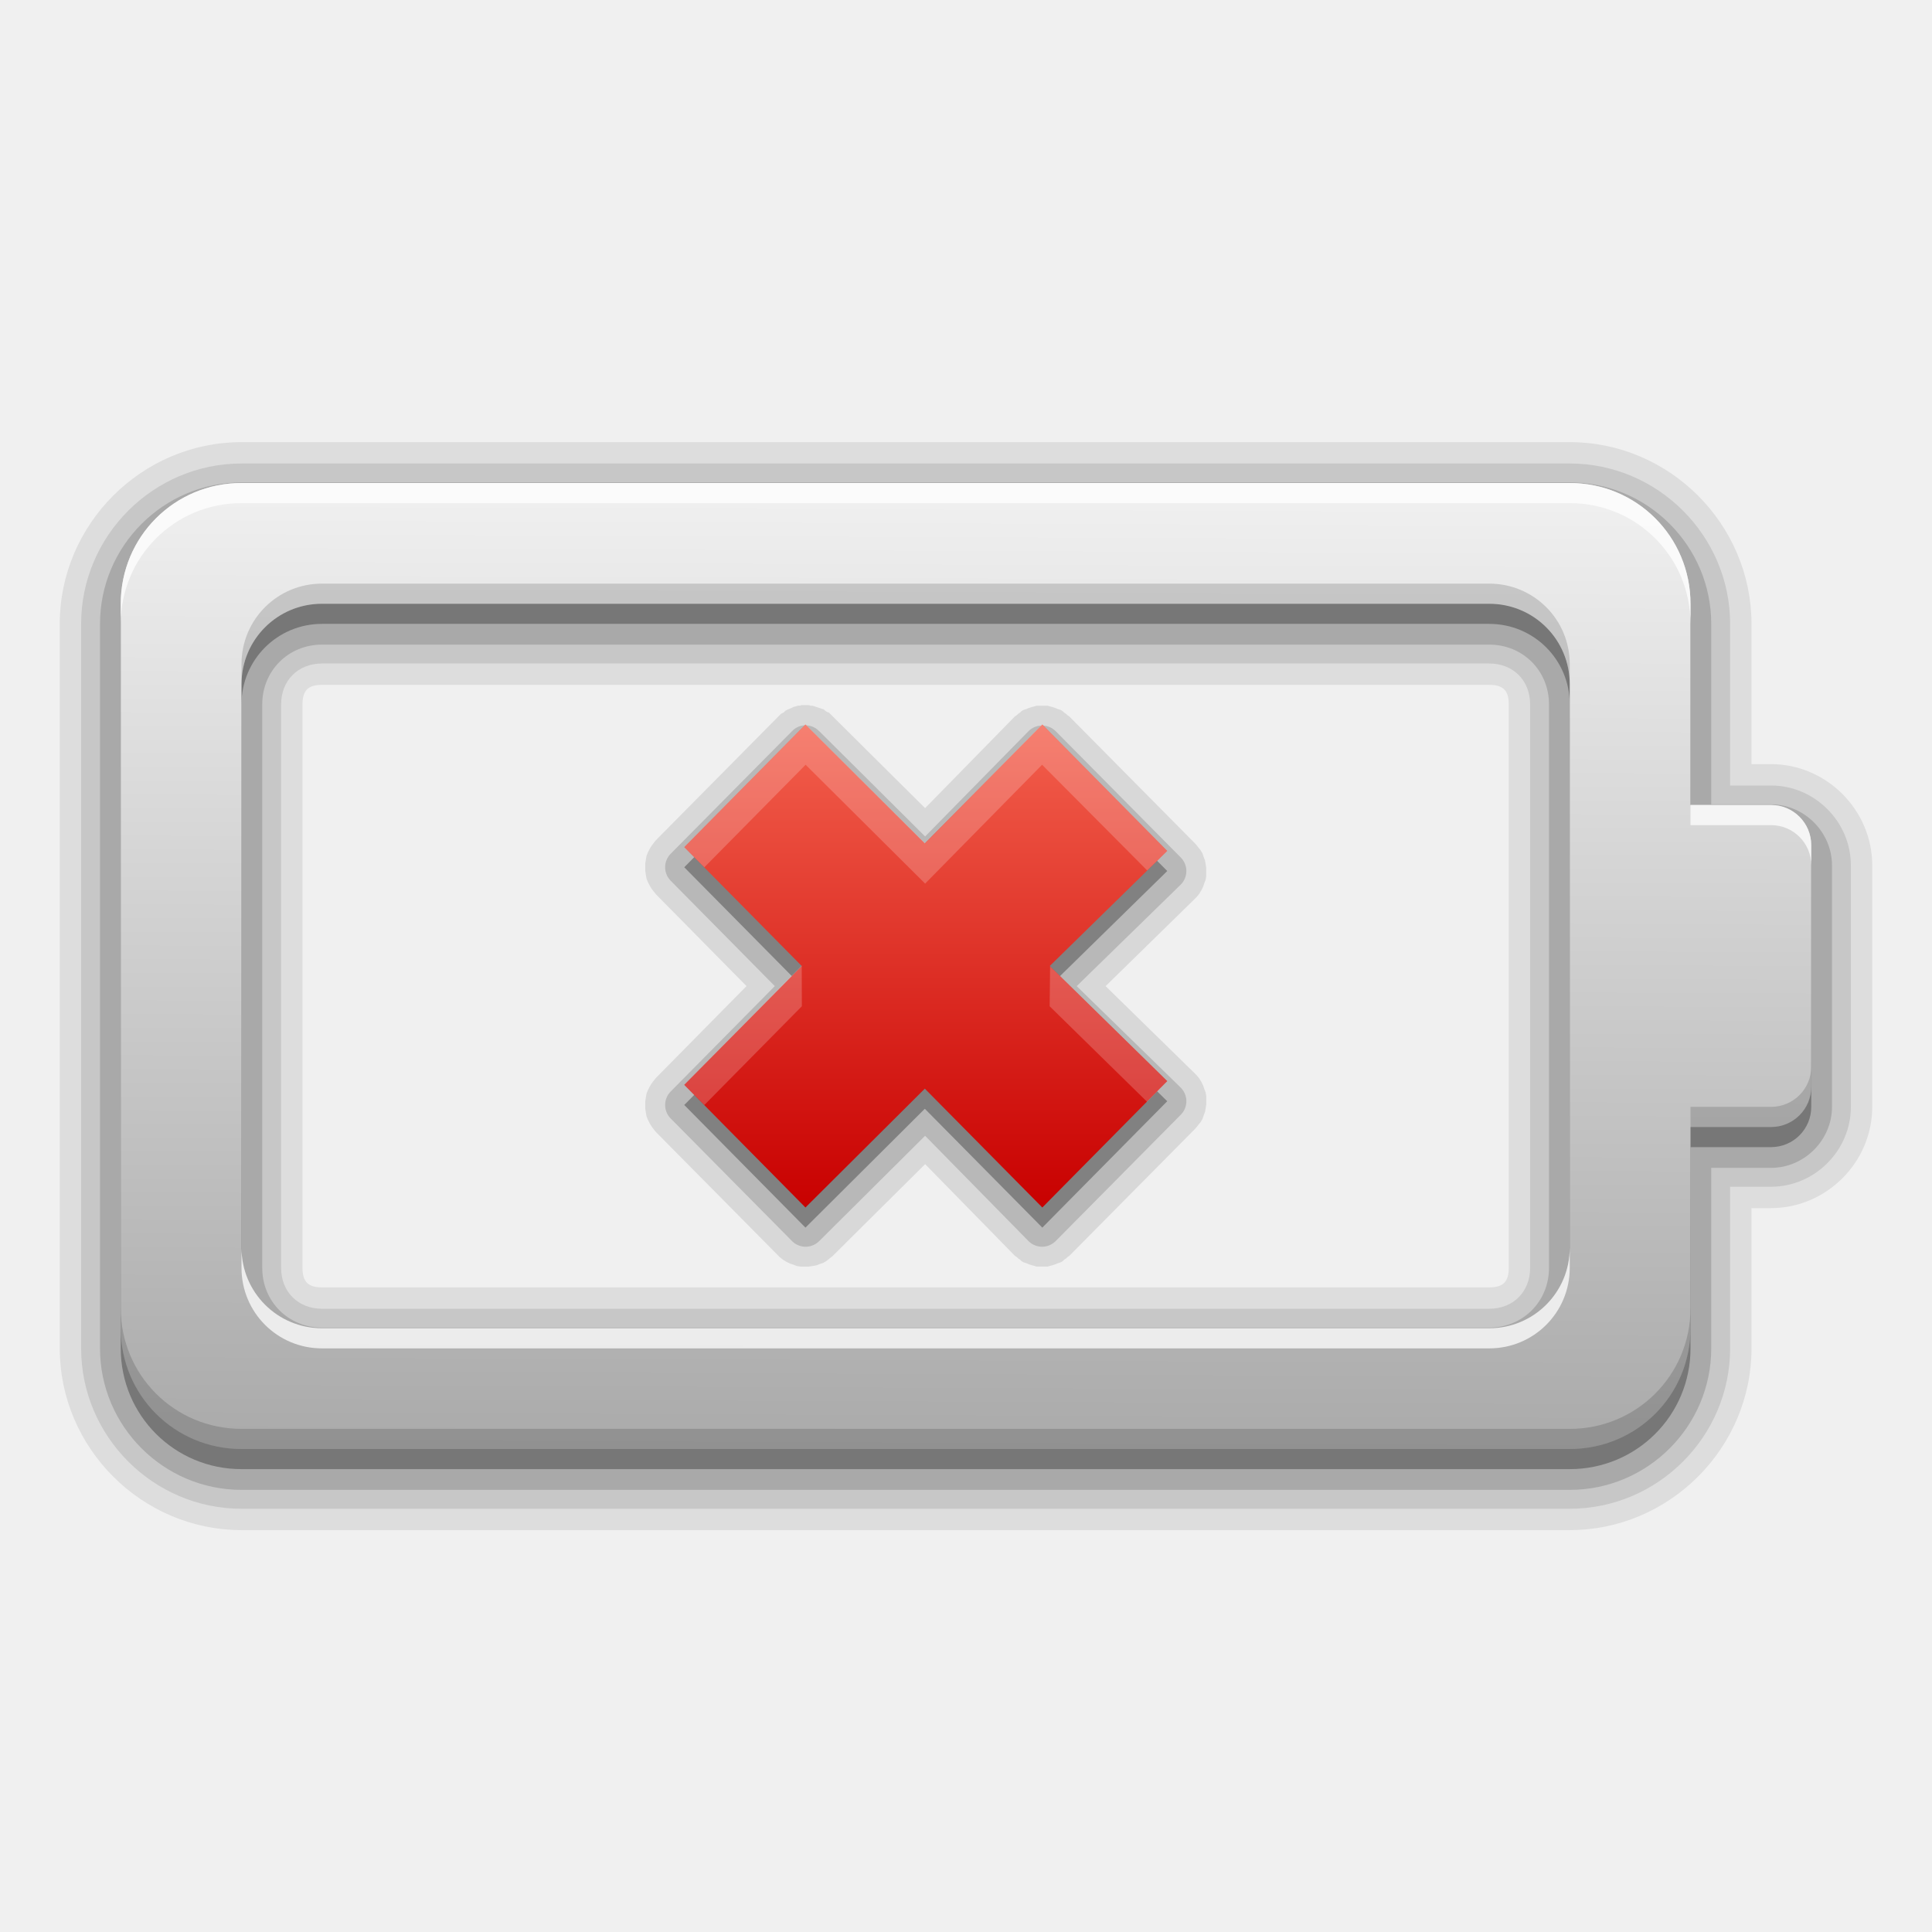
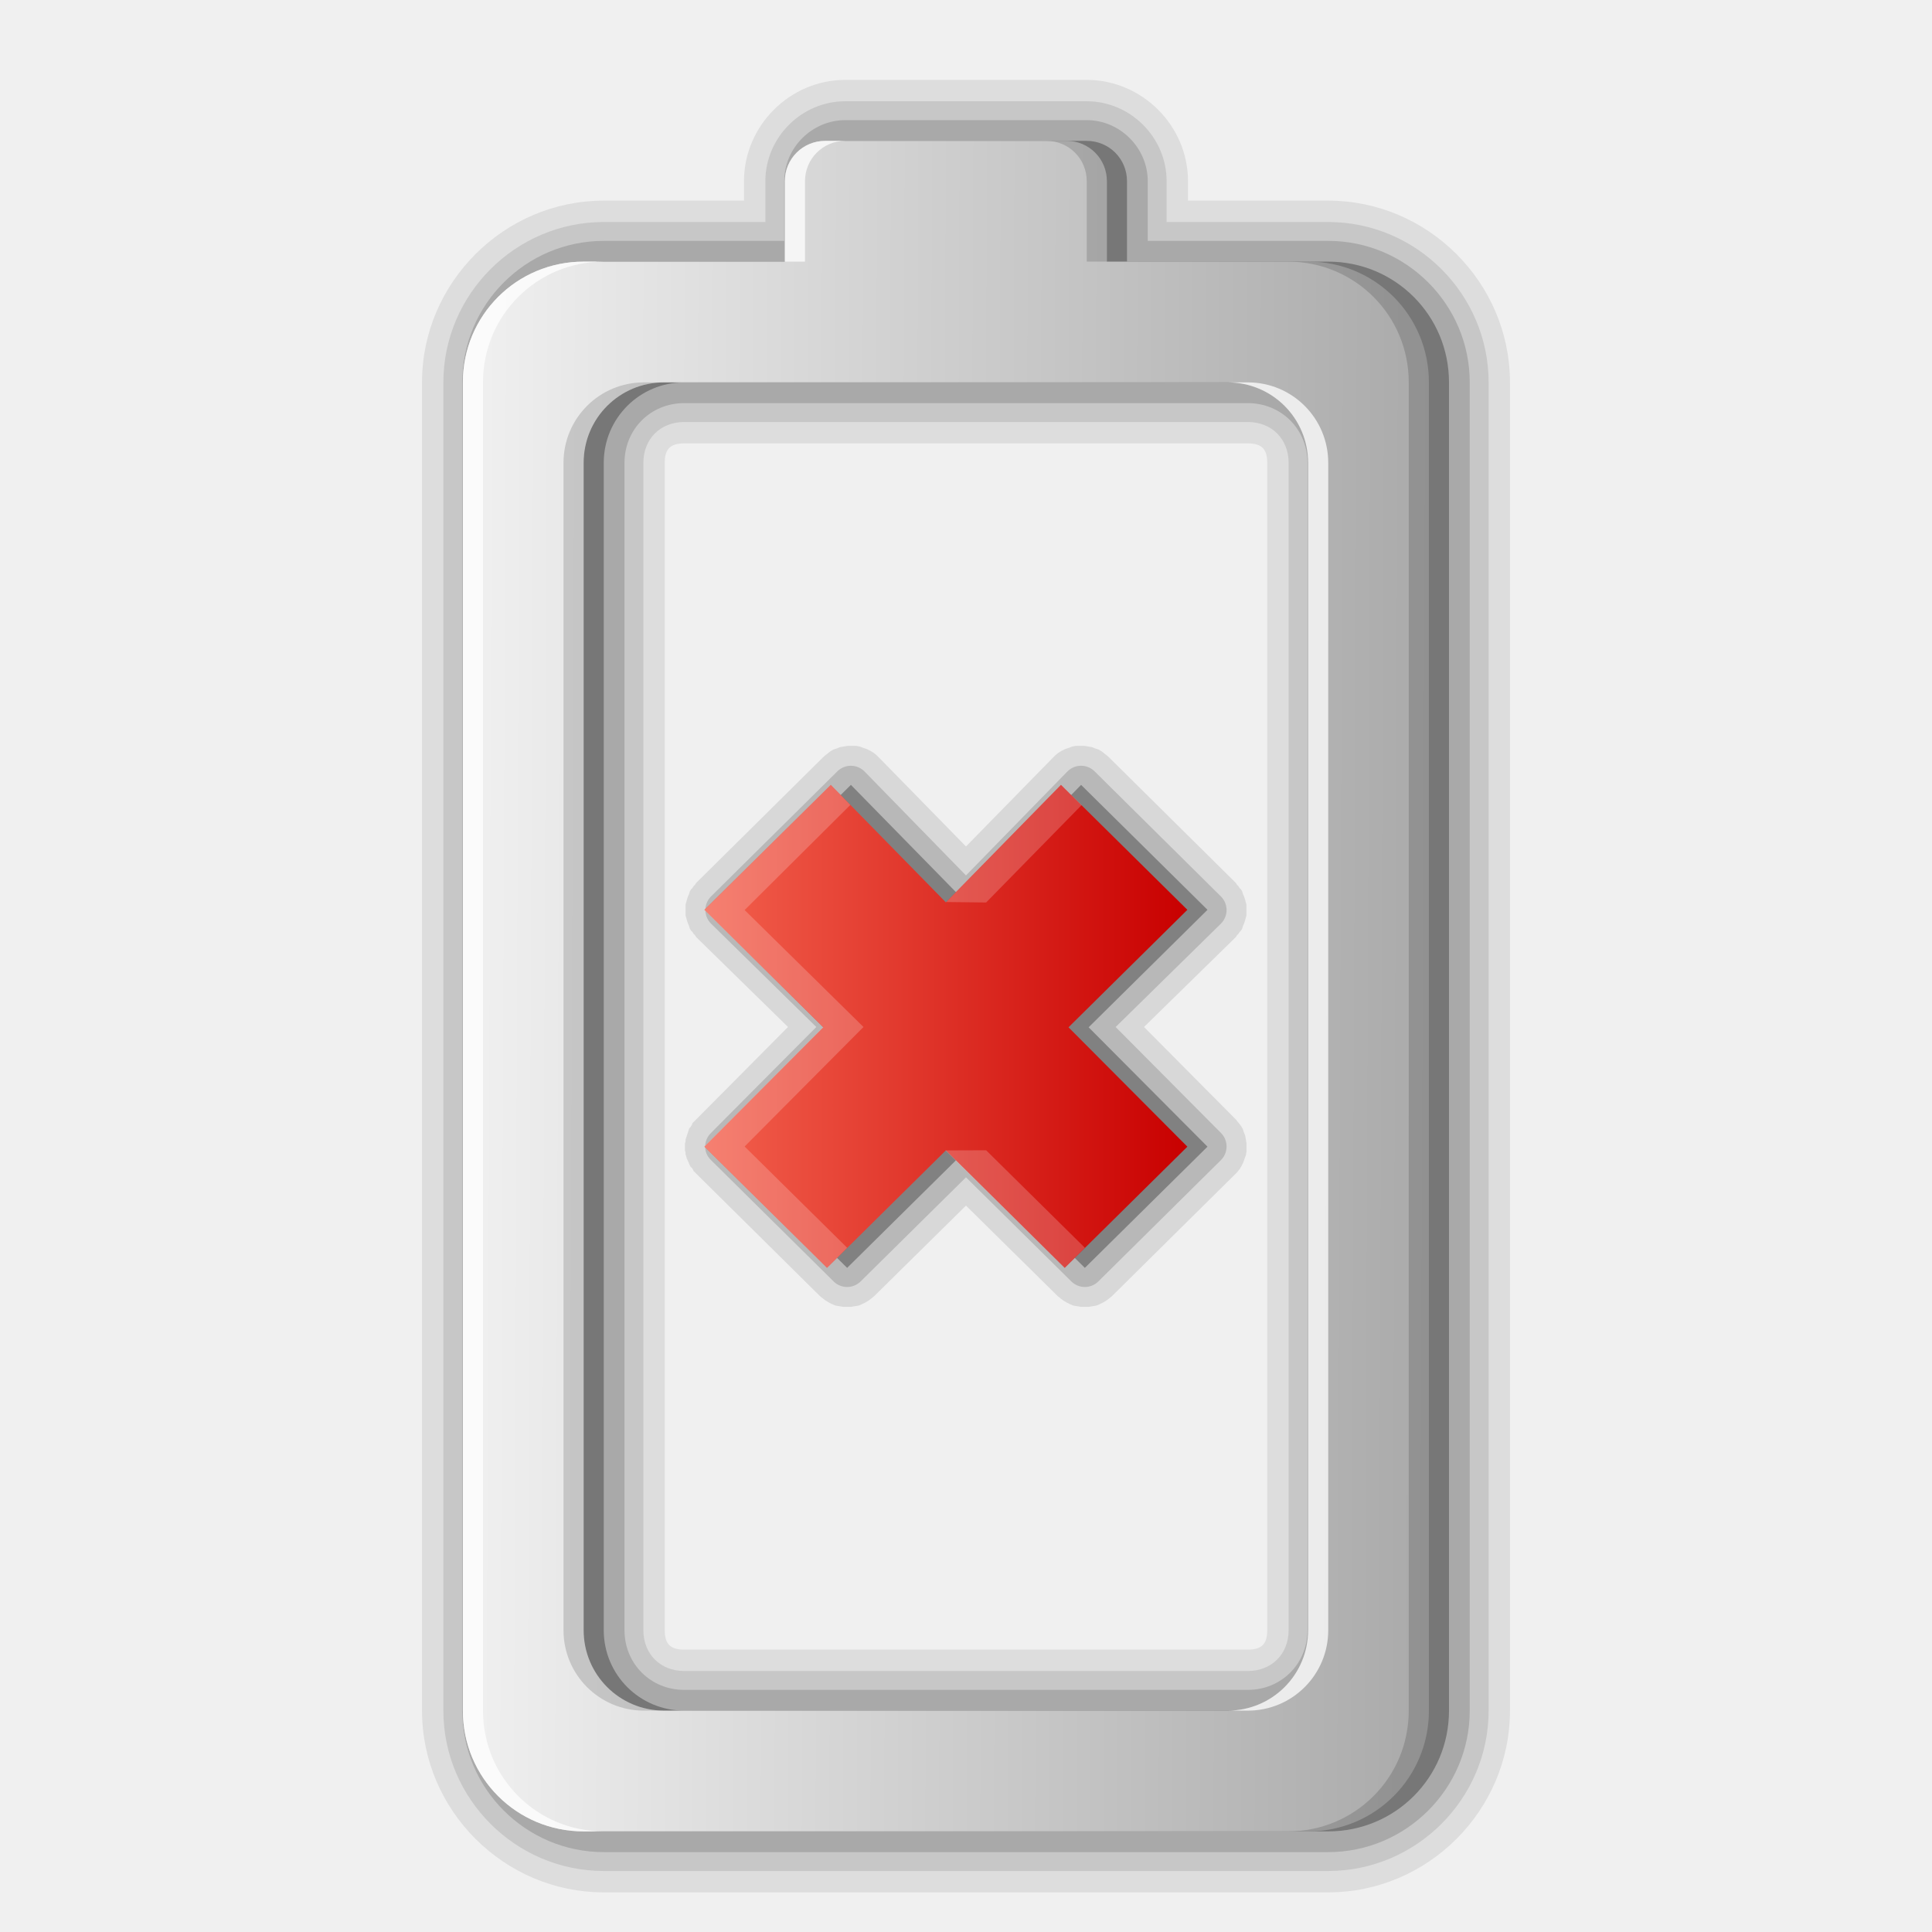
- <svg xmlns="http://www.w3.org/2000/svg" xmlns:xlink="http://www.w3.org/1999/xlink" version="1.0" width="96" height="96" id="svg2" style="display:inline">
+ <svg xmlns="http://www.w3.org/2000/svg" id="svg2" height="96" width="96" version="1.0">
  <defs id="defs4">
-     <linearGradient id="linearGradient4081">
-       <stop id="stop4083" style="stop-color:#aaaaaa;stop-opacity:1" offset="0" />
-       <stop id="stop4085" style="stop-color:#f0f0f0;stop-opacity:1" offset="1" />
+     <linearGradient id="linearGradient3763" y2="24.267" gradientUnits="userSpaceOnUse" x2="39.196" y1="72" x1="39">
+       <stop id="stop4083" style="stop-color:#aaa" offset="0" />
+       <stop id="stop4085" style="stop-color:#f0f0f0" offset="1" />
    </linearGradient>
-     <linearGradient x1="39" y1="72" x2="39.196" y2="24.267" id="linearGradient3763" xlink:href="#linearGradient4081" gradientUnits="userSpaceOnUse" />
-     <linearGradient x1="11" y1="11.016" x2="19" y2="11.016" id="linearGradient2927" xlink:href="#linearGradient3183" gradientUnits="userSpaceOnUse" gradientTransform="matrix(0,-3,2.96525,0,13.33592,19.00001)" />
-     <linearGradient id="linearGradient3183">
-       <stop id="stop3185" style="stop-color:#c80000;stop-opacity:1" offset="0" />
-       <stop id="stop3187" style="stop-color:#f3604d;stop-opacity:1" offset="1" />
+     <linearGradient id="linearGradient2927" y2="11.016" gradientUnits="userSpaceOnUse" x2="19" gradientTransform="matrix(0,-3,2.9653,0,13.336,19)" y1="11.016" x1="11">
+       <stop id="stop3185" style="stop-color:#c80000" offset="0" />
+       <stop id="stop3187" style="stop-color:#f3604d" offset="1" />
    </linearGradient>
  </defs>
-   <g transform="translate(0,74)" id="layer1" style="display:inline">
-     <path d="m 12,-52.031 c -4.954,0 -9.031,4.077 -9.031,9.031 l 0,36 c 0,4.954 4.077,9.031 9.031,9.031 l 66,0 c 4.954,0 9.031,-4.077 9.031,-9.031 l 0,-6.969 0.969,0 c 2.753,0 5.031,-2.279 5.031,-5.031 l 0,-12 c 0,-2.753 -2.279,-5.031 -5.031,-5.031 l -0.969,0 0,-6.969 c 0,-4.954 -4.077,-9.031 -9.031,-9.031 l -66,0 z m 4,12.062 58,0 c 0.69,0 0.969,0.279 0.969,0.969 l 0,28 c 0,0.69 -0.279,0.969 -0.969,0.969 l -58,0 c -0.69,0 -0.969,-0.279 -0.969,-0.969 l 0,-28 c 0,-0.69 0.279,-0.969 0.969,-0.969 z" id="path3797" style="opacity:0.08;fill:#000000;fill-opacity:1;stroke:none" />
-     <path d="m 12,-50.969 c -4.378,0 -7.969,3.591 -7.969,7.969 l 0,36 c 0,4.378 3.591,7.969 7.969,7.969 l 66,0 c 4.378,0 7.969,-3.591 7.969,-7.969 l 0,-8.031 2.031,0 c 2.171,0 3.969,-1.798 3.969,-3.969 l 0,-12 c 0,-2.171 -1.798,-3.969 -3.969,-3.969 l -2.031,0 0,-8.031 c 0,-4.378 -3.591,-7.969 -7.969,-7.969 l -66,0 z m 4,9.938 58,0 c 1.188,0 2.031,0.843 2.031,2.031 l 0,28 c 0,1.188 -0.843,2.031 -2.031,2.031 l -58,0 c -1.188,0 -2.031,-0.843 -2.031,-2.031 l 0,-28 c 0,-1.188 0.843,-2.031 2.031,-2.031 z" id="path3793" style="opacity:0.1;fill:#000000;fill-opacity:1;stroke:none" />
-     <path d="m 12,-50.031 c -3.871,0 -7.031,3.16 -7.031,7.031 l 0,36 c 0,3.871 3.16,7.031 7.031,7.031 l 66,0 c 3.871,0 7.031,-3.16 7.031,-7.031 l 0,-8.969 2.969,0 c 1.653,0 3.031,-1.378 3.031,-3.031 l 0,-12 c 0,-1.653 -1.378,-3.031 -3.031,-3.031 l -2.969,0 0,-8.969 c 0,-3.871 -3.16,-7.031 -7.031,-7.031 l -66,0 z m 4,8.062 58,0 c 1.671,0 2.969,1.298 2.969,2.969 l 0,28 c 0,1.671 -1.298,2.969 -2.969,2.969 l -58,0 c -1.671,0 -2.969,-1.298 -2.969,-2.969 l 0,-28 c 0,-1.671 1.298,-2.969 2.969,-2.969 z" id="path3789" style="opacity:0.15;fill:#000000;fill-opacity:1;stroke:none" />
-     <path d="m 12,-49 c -3.327,0 -6,2.673 -6,6 l 0,36 c 0,3.327 2.673,6 6,6 l 66,0 c 3.327,0 6,-2.673 6,-6 l 0,-10 4,0 c 1.108,0 2,-0.892 2,-2 l 0,-12 c 0,-1.108 -0.892,-2 -2,-2 l -4,0 0,-10 c 0,-3.327 -2.673,-6 -6,-6 l -66,0 z m 4,6 58,0 c 2.216,0 4,1.784 4,4 l 0,28 c 0,2.216 -1.784,4 -4,4 l -58,0 c -2.216,0 -4,-1.784 -4,-4 l 0,-28 c 0,-2.216 1.784,-4 4,-4 z" id="path3783" style="opacity:0.3;fill:#000000;fill-opacity:1;stroke:none" />
-     <path d="m 12,24 c -3.327,0 -6,2.673 -6,6 l 0,36 c 0,3.327 2.673,6 6,6 l 66,0 c 3.327,0 6,-2.673 6,-6 l 0,-10 4,0 c 1.108,0 2,-0.892 2,-2 l 0,-12 c 0,-1.108 -0.892,-2 -2,-2 l -4,0 0,-10 c 0,-3.327 -2.673,-6 -6,-6 l -66,0 z m 4,6 58,0 c 2.216,0 4,1.784 4,4 l 0,28 c 0,2.216 -1.784,4 -4,4 l -58,0 c -2.216,0 -4,-1.784 -4,-4 l 0,-28 c 0,-2.216 1.784,-4 4,-4 z" transform="translate(0,-74)" id="rect2975" style="fill:url(#linearGradient3763);fill-opacity:1;stroke:none" />
-     <path d="m 12,24 c -3.327,0 -6,2.673 -6,6 l 0,1 c 0,-3.327 2.673,-6 6,-6 l 66,0 c 3.327,0 6,2.673 6,6 l 0,-1 c 0,-3.327 -2.673,-6 -6,-6 l -66,0 z m 72,16 0,1 4,0 c 1.108,0 2,0.892 2,2 l 0,-1 c 0,-1.108 -0.892,-2 -2,-2 l -4,0 z m -72,22 0,1 c 0,2.216 1.784,4 4,4 l 58,0 c 2.216,0 4,-1.784 4,-4 l 0,-1 c 0,2.216 -1.784,4 -4,4 l -58,0 c -2.216,0 -4,-1.784 -4,-4 z" transform="translate(0,-74)" id="path3765" style="opacity:0.75;fill:#ffffff;fill-opacity:1;stroke:none" />
-     <path d="m 16,29 c -2.216,0 -4,1.784 -4,4 l 0,1 c 0,-2.216 1.784,-4 4,-4 l 58,0 c 2.216,0 4,1.784 4,4 l 0,-1 c 0,-2.216 -1.784,-4 -4,-4 l -58,0 z m 74,24 c 0,1.108 -0.892,2 -2,2 l -4,0 0,1 4,0 c 1.108,0 2,-0.892 2,-2 l 0,-1 z M 6,65 6,66 c 0,3.327 2.673,6 6,6 l 66,0 c 3.327,0 6,-2.673 6,-6 l 0,-1 c 0,3.327 -2.673,6 -6,6 L 12,71 C 8.673,71 6,68.327 6,65 z" transform="translate(0,-74)" id="path3774" style="opacity:0.15;fill:#000000;fill-opacity:1;stroke:none" />
-     <path d="m 53.844,-38.969 c 7.23e-4,-8.4e-5 -0.094,0.031 -0.094,0.031 7.18e-4,-1.2e-4 -0.094,1.55e-4 -0.094,0 7.11e-4,-1.55e-4 -0.094,0.031 -0.094,0.031 0.001,-2.62e-4 -0.126,0.032 -0.125,0.031 0.001,-3.35e-4 -0.126,0.063 -0.125,0.062 9.78e-4,-4.08e-4 -0.157,0.063 -0.156,0.062 9.46e-4,-4.78e-4 -0.126,0.063 -0.125,0.062 9.08e-4,-5.45e-4 -0.095,0.094 -0.094,0.094 8.66e-4,-6.1e-4 -0.126,0.063 -0.125,0.062 8.2e-4,-6.71e-4 -0.095,0.094 -0.094,0.094 5.77e-4,-5.47e-4 -0.066,0.065 -0.094,0.094 -0.009,0.009 -0.031,0.031 -0.031,0.031 l -6,6.062 c 9.53e-4,-0.001 -0.126,0.157 -0.125,0.156 8.53e-4,-0.001 -0.095,0.126 -0.094,0.125 7.46e-4,-0.001 -0.094,0.157 -0.094,0.156 6.32e-4,-0.001 -0.094,0.189 -0.094,0.188 5.13e-4,-0.001 -0.063,0.158 -0.062,0.156 3.89e-4,-0.001 -0.032,0.189 -0.031,0.188 2.61e-4,-0.001 -0.031,0.189 -0.031,0.188 1.31e-4,-0.001 0,0.189 0,0.188 0,-0.001 1.31e-4,0.189 0,0.188 -1.31e-4,-0.001 0.032,0.189 0.031,0.188 -2.61e-4,-0.001 0.032,0.189 0.031,0.188 -3.89e-4,-0.001 0.063,0.158 0.062,0.156 -5.13e-4,-0.001 0.094,0.189 0.094,0.188 -6.32e-4,-0.001 0.095,0.157 0.094,0.156 -7.46e-4,-0.001 0.095,0.126 0.094,0.125 -8.53e-4,-0.001 0.126,0.157 0.125,0.156 l 4.5,4.562 -4.5,4.562 c 9.53e-4,-0.001 -0.126,0.157 -0.125,0.156 8.53e-4,-0.001 -0.095,0.126 -0.094,0.125 7.46e-4,-0.001 -0.094,0.157 -0.094,0.156 6.32e-4,-0.001 -0.094,0.189 -0.094,0.188 5.13e-4,-0.001 -0.063,0.158 -0.062,0.156 3.89e-4,-0.001 -0.032,0.189 -0.031,0.188 2.61e-4,-0.001 -0.031,0.189 -0.031,0.188 1.31e-4,-0.001 0,0.189 0,0.188 0,-0.001 1.31e-4,0.189 0,0.188 -1.31e-4,-0.001 0.032,0.189 0.031,0.188 -2.61e-4,-0.001 0.032,0.189 0.031,0.188 -3.89e-4,-0.001 0.063,0.158 0.062,0.156 -5.13e-4,-0.001 0.094,0.189 0.094,0.188 -6.32e-4,-0.001 0.095,0.157 0.094,0.156 -7.46e-4,-0.001 0.095,0.126 0.094,0.125 -8.53e-4,-0.001 0.126,0.157 0.125,0.156 l 6.031,6.094 c -9.87e-4,-0.001 0.126,0.126 0.125,0.125 -0.001,-9.27e-4 0.157,0.126 0.156,0.125 -0.001,-8.17e-4 0.157,0.094 0.156,0.094 -0.001,-6.99e-4 0.189,0.094 0.188,0.094 -0.001,-5.74e-4 0.189,0.063 0.188,0.062 -0.001,-4.44e-4 0.158,0.063 0.156,0.062 -0.001,-3.1e-4 0.189,0.031 0.188,0.031 -0.001,-1.72e-4 0.22,3.3e-5 0.219,0 -0.001,-3.3e-5 0.189,-1.06e-4 0.188,0 -0.001,1.06e-4 0.189,-0.031 0.188,-0.031 -0.001,2.45e-4 0.189,-0.032 0.188,-0.031 -0.001,3.81e-4 0.158,-0.063 0.156,-0.062 -0.001,5.13e-4 0.189,-0.063 0.188,-0.062 -0.001,6.41e-4 0.157,-0.095 0.156,-0.094 -0.001,7.62e-4 0.157,-0.126 0.156,-0.125 -0.001,8.76e-4 0.157,-0.126 0.156,-0.125 l 4.594,-4.562 4.406,4.5 c -5.08e-4,-5.29e-4 0.063,0.063 0.062,0.062 -5.34e-4,-5.03e-4 0.094,0.063 0.094,0.062 -5.59e-4,-4.76e-4 0.063,0.063 0.062,0.062 -5.82e-4,-4.47e-4 0.094,0.063 0.094,0.062 -6.04e-4,-4.17e-4 0.063,0.063 0.062,0.062 -6.24e-4,-3.86e-4 0.094,0.063 0.094,0.062 -6.43e-4,-3.54e-4 0.094,0.032 0.094,0.031 -6.6e-4,-3.21e-4 0.094,0.032 0.094,0.031 -6.75e-4,-2.88e-4 0.063,0.032 0.062,0.031 -6.89e-4,-2.53e-4 0.094,0.031 0.094,0.031 -7e-4,-2.18e-4 0.094,0.031 0.094,0.031 -7.11e-4,-1.83e-4 0.126,0.031 0.125,0.031 -7.19e-4,-1.47e-4 0.094,0.031 0.094,0.031 -7.25e-4,-1.1e-4 0.094,7.4e-5 0.094,0 -7.3e-4,-7.4e-5 0.094,3.7e-5 0.094,0 -7.33e-4,-3.7e-5 0.094,0 0.094,0 -7.34e-4,0 0.094,-3.7e-5 0.094,0 -7.33e-4,3.7e-5 0.094,-7.4e-5 0.094,0 -7.3e-4,7.4e-5 0.094,-1.1e-4 0.094,0 -7.25e-4,1.1e-4 0.094,-0.031 0.094,-0.031 -7.19e-4,1.47e-4 0.126,-0.031 0.125,-0.031 -7.11e-4,1.83e-4 0.094,-0.031 0.094,-0.031 -7e-4,2.18e-4 0.094,-0.032 0.094,-0.031 -6.89e-4,2.53e-4 0.063,-0.032 0.062,-0.031 -6.75e-4,2.88e-4 0.094,-0.032 0.094,-0.031 -6.6e-4,3.21e-4 0.094,-0.032 0.094,-0.031 -6.43e-4,3.54e-4 0.094,-0.063 0.094,-0.062 -6.24e-4,3.86e-4 0.063,-0.063 0.062,-0.062 -6.04e-4,4.17e-4 0.094,-0.063 0.094,-0.062 -5.82e-4,4.47e-4 0.063,-0.063 0.062,-0.062 -5.59e-4,4.76e-4 0.094,-0.063 0.094,-0.062 -5.34e-4,5.03e-4 0.063,-0.063 0.062,-0.062 l 6.219,-6.281 c -9.82e-4,0.001 0.126,-0.157 0.125,-0.156 -8.76e-4,0.001 0.126,-0.157 0.125,-0.156 -7.62e-4,0.001 0.094,-0.158 0.094,-0.156 -6.41e-4,0.001 0.063,-0.189 0.062,-0.188 -5.13e-4,0.001 0.063,-0.158 0.062,-0.156 -3.81e-4,0.001 0.032,-0.189 0.031,-0.188 -2.45e-4,0.001 0.031,-0.189 0.031,-0.188 -1.06e-4,0.001 -3.3e-5,-0.189 0,-0.188 3.3e-5,0.001 -1.72e-4,-0.22 0,-0.219 1.72e-4,0.001 -0.032,-0.189 -0.031,-0.188 3.1e-4,0.001 -0.063,-0.158 -0.062,-0.156 4.44e-4,0.001 -0.063,-0.189 -0.062,-0.188 5.74e-4,0.001 -0.094,-0.189 -0.094,-0.188 6.99e-4,0.001 -0.095,-0.157 -0.094,-0.156 8.17e-4,0.001 -0.126,-0.157 -0.125,-0.156 9.27e-4,0.001 -0.126,-0.126 -0.125,-0.125 L 68.938,-25 l 4.406,-4.312 c -0.001,9.87e-4 0.126,-0.126 0.125,-0.125 -9.27e-4,0.001 0.126,-0.157 0.125,-0.156 -8.17e-4,0.001 0.094,-0.157 0.094,-0.156 -6.99e-4,0.001 0.094,-0.189 0.094,-0.188 -5.74e-4,0.001 0.063,-0.189 0.062,-0.188 -4.44e-4,0.001 0.063,-0.158 0.062,-0.156 -3.1e-4,0.001 0.031,-0.189 0.031,-0.188 -1.72e-4,0.001 3.3e-5,-0.22 0,-0.219 -3.3e-5,0.001 -1.06e-4,-0.189 0,-0.188 1.06e-4,0.001 -0.032,-0.189 -0.031,-0.188 2.45e-4,0.001 -0.032,-0.189 -0.031,-0.188 3.81e-4,0.001 -0.063,-0.158 -0.062,-0.156 5.13e-4,0.001 -0.063,-0.189 -0.062,-0.188 6.41e-4,0.001 -0.095,-0.157 -0.094,-0.156 7.62e-4,0.001 -0.126,-0.157 -0.125,-0.156 8.76e-4,0.001 -0.126,-0.157 -0.125,-0.156 l -6.219,-6.281 c 5.08e-4,5.29e-4 -0.063,-0.063 -0.062,-0.062 5.34e-4,5.03e-4 -0.094,-0.063 -0.094,-0.062 5.59e-4,4.76e-4 -0.063,-0.063 -0.062,-0.062 5.82e-4,4.47e-4 -0.094,-0.063 -0.094,-0.062 6.04e-4,4.17e-4 -0.063,-0.063 -0.062,-0.062 6.24e-4,3.86e-4 -0.094,-0.063 -0.094,-0.062 6.43e-4,3.54e-4 -0.094,-0.032 -0.094,-0.031 6.6e-4,3.21e-4 -0.094,-0.032 -0.094,-0.031 6.75e-4,2.88e-4 -0.063,-0.032 -0.062,-0.031 6.89e-4,2.53e-4 -0.094,-0.031 -0.094,-0.031 7e-4,2.18e-4 -0.094,-0.031 -0.094,-0.031 7.11e-4,1.83e-4 -0.126,-0.031 -0.125,-0.031 7.19e-4,1.47e-4 -0.094,-0.031 -0.094,-0.031 7.25e-4,1.1e-4 -0.094,-7.4e-5 -0.094,0 7.3e-4,7.4e-5 -0.094,-3.7e-5 -0.094,0 7.33e-4,3.7e-5 -0.094,0 -0.094,0 7.34e-4,0 -0.094,3.7e-5 -0.094,0 7.33e-4,-3.7e-5 -0.094,7.4e-5 -0.094,0 7.3e-4,-7.4e-5 -0.094,1.1e-4 -0.094,0 7.25e-4,-1.1e-4 -0.094,0.031 -0.094,0.031 7.19e-4,-1.47e-4 -0.126,0.031 -0.125,0.031 7.11e-4,-1.83e-4 -0.094,0.031 -0.094,0.031 7e-4,-2.18e-4 -0.094,0.032 -0.094,0.031 6.89e-4,-2.53e-4 -0.063,0.032 -0.062,0.031 6.75e-4,-2.88e-4 -0.094,0.032 -0.094,0.031 6.6e-4,-3.21e-4 -0.094,0.032 -0.094,0.031 6.43e-4,-3.54e-4 -0.094,0.063 -0.094,0.062 6.24e-4,-3.86e-4 -0.063,0.063 -0.062,0.062 6.04e-4,-4.17e-4 -0.094,0.063 -0.094,0.062 5.82e-4,-4.47e-4 -0.063,0.063 -0.062,0.062 5.59e-4,-4.76e-4 -0.094,0.063 -0.094,0.062 5.34e-4,-5.03e-4 -0.063,0.063 -0.062,0.062 l -4.406,4.5 -4.562,-4.531 c 1.71e-4,1.72e-4 -0.021,-0.021 -0.031,-0.031 -0.021,-0.02 -0.063,-0.063 -0.062,-0.062 5.39e-4,4.91e-4 -0.063,-0.063 -0.062,-0.062 5.63e-4,4.63e-4 -0.063,-0.063 -0.062,-0.062 5.85e-4,4.35e-4 -0.094,-0.032 -0.094,-0.031 6.06e-4,4.05e-4 -0.094,-0.063 -0.094,-0.062 6.26e-4,3.74e-4 -0.063,-0.063 -0.062,-0.062 6.44e-4,3.42e-4 -0.094,-0.032 -0.094,-0.031 6.6e-4,3.09e-4 -0.094,-0.032 -0.094,-0.031 6.75e-4,2.76e-4 -0.094,-0.031 -0.094,-0.031 6.88e-4,2.42e-4 -0.094,-0.031 -0.094,-0.031 6.99e-4,2.07e-4 -0.094,-0.031 -0.094,-0.031 7.08e-4,1.72e-4 -0.094,-0.031 -0.094,-0.031 7.16e-4,1.36e-4 -0.094,-1e-4 -0.094,0 7.22e-4,1e-4 -0.094,-0.031 -0.094,-0.031 7.26e-4,6.4e-5 -0.094,-2.8e-5 -0.094,0 7.28e-4,2.8e-5 -0.094,9e-6 -0.094,0 a 0.997,0.997 0 0 0 -0.062,0 c 7.26e-4,-4.7e-5 -0.094,8.4e-5 -0.094,0 z" transform="translate(-14,0)" id="path3761" style="opacity:0.1;fill:#000000;fill-opacity:1;fill-rule:evenodd;stroke:none;display:inline" />
-     <path d="m 53.812,-37.938 a 0.953,0.953 0 0 0 -0.469,0.281 l -6.031,6.094 a 0.953,0.953 0 0 0 0,1.312 L 52.5,-25 l -5.188,5.25 a 0.953,0.953 0 0 0 0,1.312 l 6.031,6.094 a 0.953,0.953 0 0 0 1.344,0.031 l 5.281,-5.25 5.125,5.219 a 0.953,0.953 0 0 0 1.375,0 L 72.688,-18.625 a 0.953,0.953 0 0 0 -0.031,-1.344 L 67.5,-25 72.656,-30.031 A 0.953,0.953 0 0 0 72.688,-31.375 l -6.219,-6.281 a 0.953,0.953 0 0 0 -1.375,0 l -5.125,5.219 -5.281,-5.25 a 0.953,0.953 0 0 0 -0.875,-0.25 z" transform="translate(-14,0)" id="path3757" style="opacity:0.15;fill:#000000;fill-opacity:1;fill-rule:evenodd;stroke:none;display:inline" />
-     <path d="M 34,-19.094 40.023,-13 45.954,-18.906 51.792,-13 58,-19.281 52.162,-25 58,-30.719 51.792,-37 45.954,-31.094 40.023,-37 l -6.023,6.094 5.838,5.906 -5.838,5.906 z" id="path3751" style="opacity:0.3;fill:#000000;fill-opacity:1;fill-rule:evenodd;stroke:none;display:inline" />
-     <path d="M 34,-20.094 40.023,-14 45.954,-19.906 51.792,-14 58,-20.281 52.162,-26 58,-31.719 51.792,-38 45.954,-32.094 40.023,-38 l -6.023,6.094 5.838,5.906 -5.838,5.906 z" id="path7165" style="fill:url(#linearGradient2927);fill-opacity:1;fill-rule:evenodd;stroke:none;display:inline" />
-     <path d="m 40.031,-38 -6.031,6.094 1,1 L 40.031,-36 45.969,-30.094 51.781,-36 57,-30.75 58,-31.719 51.781,-38 45.969,-32.094 40.031,-38 z m -0.195,11.976 -5.836,5.93 1,1 4.844,-4.906 -0.007,-2.024 z m 12.343,0.047 -0.023,1.977 4.844,4.75 1,-1.031 -5.821,-5.696 z" id="path2970" style="opacity:0.2;fill:#ffffff;fill-opacity:1;fill-rule:evenodd;stroke:none;display:inline" />
+   <g id="layer1" transform="matrix(0,-1,1,0,72.99977,97.00017)">
+     <path id="path3797" style="opacity:0.08" d="m 12,-52.031 c -4.954,0 -9.031,4.077 -9.031,9.031 v 36 c 0,4.954 4.077,9.031 9.031,9.031 h 66 c 4.954,0 9.031,-4.077 9.031,-9.031 v -6.969 h 0.969 c 2.753,0 5.031,-2.279 5.031,-5.031 v -12 c 0,-2.753 -2.279,-5.031 -5.031,-5.031 H 87.031 v -6.969 c 0,-4.954 -4.077,-9.031 -9.031,-9.031 H 12 z m 4,12.062 h 58 c 0.69,0 0.969,0.279 0.969,0.969 v 28 c 0,0.69 -0.279,0.969 -0.969,0.969 H 16 c -0.69,0 -0.969,-0.279 -0.969,-0.969 v -28 c 0,-0.69 0.279,-0.969 0.969,-0.969 z" />
+     <path id="path3793" style="opacity:0.1" d="m 12,-50.969 c -4.378,0 -7.969,3.591 -7.969,7.969 v 36 c 0,4.378 3.591,7.969 7.969,7.969 h 66 c 4.378,0 7.969,-3.591 7.969,-7.969 v -8.031 H 88 c 2.171,0 3.969,-1.798 3.969,-3.969 v -12 c 0,-2.171 -1.798,-3.969 -3.969,-3.969 h -2.031 v -8.031 c 0,-4.378 -3.591,-7.969 -7.969,-7.969 H 12 z m 4,9.938 h 58 c 1.188,0 2.031,0.843 2.031,2.031 v 28 c 0,1.188 -0.843,2.031 -2.031,2.031 H 16 c -1.188,0 -2.031,-0.843 -2.031,-2.031 v -28 c 0,-1.188 0.843,-2.031 2.031,-2.031 z" />
+     <path id="path3789" style="opacity:0.15" d="m 12,-50.031 c -3.871,0 -7.031,3.16 -7.031,7.031 v 36 c 0,3.871 3.16,7.031 7.031,7.031 h 66 c 3.871,0 7.031,-3.16 7.031,-7.031 v -8.969 H 88 c 1.653,0 3.031,-1.378 3.031,-3.031 v -12 c 0,-1.653 -1.378,-3.031 -3.031,-3.031 h -2.969 v -8.969 c 0,-3.871 -3.16,-7.031 -7.031,-7.031 H 12 z m 4,8.062 h 58 c 1.671,0 2.969,1.298 2.969,2.969 v 28 c 0,1.671 -1.298,2.969 -2.969,2.969 H 16 c -1.671,0 -2.969,-1.298 -2.969,-2.969 v -28 c 0,-1.671 1.298,-2.969 2.969,-2.969 z" />
+     <path id="path3783" style="opacity:0.3" d="m 12,-49 c -3.327,0 -6,2.673 -6,6 v 36 c 0,3.327 2.673,6 6,6 h 66 c 3.327,0 6,-2.673 6,-6 v -10 h 4 c 1.108,0 2,-0.892 2,-2 v -12 c 0,-1.108 -0.892,-2 -2,-2 h -4 v -10 c 0,-3.327 -2.673,-6 -6,-6 H 12 z m 4,6 h 58 c 2.216,0 4,1.784 4,4 v 28 c 0,2.216 -1.784,4 -4,4 H 16 c -2.216,0 -4,-1.784 -4,-4 v -28 c 0,-2.216 1.784,-4 4,-4 z" />
+     <path id="rect2975" style="fill:url(#linearGradient3763)" transform="translate(0,-74)" d="m 12,24 c -3.327,0 -6,2.673 -6,6 v 36 c 0,3.327 2.673,6 6,6 h 66 c 3.327,0 6,-2.673 6,-6 V 56 h 4 c 1.108,0 2,-0.892 2,-2 V 42 c 0,-1.108 -0.892,-2 -2,-2 H 84 V 30 c 0,-3.327 -2.673,-6 -6,-6 H 12 z m 4,6 h 58 c 2.216,0 4,1.784 4,4 v 28 c 0,2.216 -1.784,4 -4,4 H 16 c -2.216,0 -4,-1.784 -4,-4 V 34 c 0,-2.216 1.784,-4 4,-4 z" />
+     <path id="path3765" style="opacity:0.75;fill:#ffffff" transform="translate(0,-74)" d="m 12,24 c -3.327,0 -6,2.673 -6,6 v 1 c 0,-3.327 2.673,-6 6,-6 h 66 c 3.327,0 6,2.673 6,6 v -1 c 0,-3.327 -2.673,-6 -6,-6 H 12 z m 72,16 v 1 h 4 c 1.108,0 2,0.892 2,2 v -1 c 0,-1.108 -0.892,-2 -2,-2 H 84 z M 12,62 v 1 c 0,2.216 1.784,4 4,4 h 58 c 2.216,0 4,-1.784 4,-4 v -1 c 0,2.216 -1.784,4 -4,4 H 16 c -2.216,0 -4,-1.784 -4,-4 z" />
+     <path id="path3774" style="opacity:0.15" transform="translate(0,-74)" d="m 16,29 c -2.216,0 -4,1.784 -4,4 v 1 c 0,-2.216 1.784,-4 4,-4 h 58 c 2.216,0 4,1.784 4,4 v -1 c 0,-2.216 -1.784,-4 -4,-4 H 16 z m 74,24 c 0,1.108 -0.892,2 -2,2 h -4 v 1 h 4 c 1.108,0 2,-0.892 2,-2 V 53 z M 6,65 v 1 c 0,3.327 2.673,6 6,6 h 66 c 3.327,0 6,-2.673 6,-6 v -1 c 0,3.327 -2.673,6 -6,6 H 12 C 8.673,71 6,68.327 6,65 z" />
+     <path id="path3761" style="opacity:0.1;fill-rule:evenodd" d="m 53.844,-38.969 c 7.23e-4,-8.4e-5 -0.094,0.031 -0.094,0.031 7.18e-4,-1.2e-4 -0.094,1.55e-4 -0.094,0 7.11e-4,-1.55e-4 -0.094,0.031 -0.094,0.031 10e-4,-2.62e-4 -0.126,0.032 -0.125,0.031 10e-4,-3.35e-4 -0.126,0.063 -0.125,0.062 9.78e-4,-4.08e-4 -0.157,0.063 -0.156,0.062 9.46e-4,-4.78e-4 -0.126,0.063 -0.125,0.062 9.08e-4,-5.45e-4 -0.095,0.094 -0.094,0.094 8.66e-4,-6.1e-4 -0.126,0.063 -0.125,0.062 8.2e-4,-6.71e-4 -0.095,0.094 -0.094,0.094 5.77e-4,-5.47e-4 -0.066,0.065 -0.094,0.094 -0.009,0.009 -0.031,0.031 -0.031,0.031 l -6,6.062 c 9.53e-4,-10e-4 -0.126,0.157 -0.125,0.156 8.53e-4,-0.001 -0.095,0.126 -0.094,0.125 7.46e-4,-0.001 -0.094,0.157 -0.094,0.156 6.32e-4,-0.001 -0.094,0.189 -0.094,0.188 5.13e-4,-0.001 -0.063,0.158 -0.062,0.156 3.89e-4,-0.001 -0.032,0.189 -0.031,0.188 2.61e-4,-0.001 -0.031,0.189 -0.031,0.188 1.31e-4,-0.001 0,0.189 0,0.188 0,-0.001 1.31e-4,0.189 0,0.188 -1.31e-4,-0.001 0.032,0.189 0.031,0.188 -2.61e-4,-0.001 0.032,0.189 0.031,0.188 -3.89e-4,-0.001 0.063,0.158 0.062,0.156 -5.13e-4,-0.001 0.094,0.189 0.094,0.188 -6.32e-4,-0.001 0.095,0.157 0.094,0.156 -7.46e-4,-0.001 0.095,0.126 0.094,0.125 -8.53e-4,-0.001 0.126,0.157 0.125,0.156 l 4.5,4.562 -4.5,4.562 c 9.53e-4,-10e-4 -0.126,0.157 -0.125,0.156 8.53e-4,-0.001 -0.095,0.126 -0.094,0.125 7.46e-4,-0.001 -0.094,0.157 -0.094,0.156 6.32e-4,-0.001 -0.094,0.189 -0.094,0.188 5.13e-4,-0.001 -0.063,0.158 -0.062,0.156 3.89e-4,-0.001 -0.032,0.189 -0.031,0.188 2.61e-4,-0.001 -0.031,0.189 -0.031,0.188 1.31e-4,-0.001 0,0.189 0,0.188 0,-0.001 1.31e-4,0.189 0,0.188 -1.31e-4,-0.001 0.032,0.189 0.031,0.188 -2.61e-4,-0.001 0.032,0.189 0.031,0.188 -3.89e-4,-0.001 0.063,0.158 0.062,0.156 -5.13e-4,-0.001 0.094,0.189 0.094,0.188 -6.32e-4,-0.001 0.095,0.157 0.094,0.156 -7.46e-4,-0.001 0.095,0.126 0.094,0.125 -8.53e-4,-0.001 0.126,0.157 0.125,0.156 l 6.031,6.094 c -9.87e-4,-0.001 0.126,0.126 0.125,0.125 -0.001,-9.27e-4 0.157,0.126 0.156,0.125 -0.001,-8.17e-4 0.157,0.094 0.156,0.094 -0.001,-6.99e-4 0.189,0.094 0.188,0.094 -0.001,-5.74e-4 0.189,0.063 0.188,0.062 -0.001,-4.44e-4 0.158,0.063 0.156,0.062 -0.001,-3.1e-4 0.189,0.031 0.188,0.031 -0.001,-1.72e-4 0.22,3.3e-5 0.219,0 -0.001,-3.3e-5 0.189,-1.06e-4 0.188,0 -0.001,1.06e-4 0.189,-0.031 0.188,-0.031 -0.001,2.45e-4 0.189,-0.032 0.188,-0.031 -0.001,3.81e-4 0.158,-0.063 0.156,-0.062 -0.001,5.13e-4 0.189,-0.063 0.188,-0.062 -0.001,6.41e-4 0.157,-0.095 0.156,-0.094 -0.001,7.62e-4 0.157,-0.126 0.156,-0.125 -0.001,8.76e-4 0.157,-0.126 0.156,-0.125 l 4.594,-4.562 4.406,4.5 c -5.08e-4,-5.29e-4 0.063,0.063 0.062,0.062 -5.34e-4,-5.03e-4 0.094,0.063 0.094,0.062 -5.59e-4,-4.76e-4 0.063,0.063 0.062,0.062 -5.82e-4,-4.47e-4 0.094,0.063 0.094,0.062 -6.04e-4,-4.17e-4 0.063,0.063 0.062,0.062 -6.24e-4,-3.86e-4 0.094,0.063 0.094,0.062 -6.43e-4,-3.54e-4 0.094,0.032 0.094,0.031 -6.6e-4,-3.21e-4 0.094,0.032 0.094,0.031 -6.75e-4,-2.88e-4 0.063,0.032 0.062,0.031 -6.89e-4,-2.53e-4 0.094,0.031 0.094,0.031 -7e-4,-2.18e-4 0.094,0.031 0.094,0.031 -7.11e-4,-1.83e-4 0.126,0.031 0.125,0.031 -7.19e-4,-1.47e-4 0.094,0.031 0.094,0.031 -7.25e-4,-1.1e-4 0.094,7.4e-5 0.094,0 -7.3e-4,-7.4e-5 0.094,3.7e-5 0.094,0 -7.33e-4,-3.7e-5 0.094,0 0.094,0 -7.34e-4,0 0.094,-3.7e-5 0.094,0 -7.33e-4,3.7e-5 0.094,-7.4e-5 0.094,0 -7.3e-4,7.4e-5 0.094,-1.1e-4 0.094,0 -7.25e-4,1.1e-4 0.094,-0.031 0.094,-0.031 -7.19e-4,1.47e-4 0.126,-0.031 0.125,-0.031 -7.11e-4,1.83e-4 0.094,-0.031 0.094,-0.031 -7e-4,2.18e-4 0.094,-0.032 0.094,-0.031 -6.89e-4,2.53e-4 0.063,-0.032 0.062,-0.031 -6.75e-4,2.88e-4 0.094,-0.032 0.094,-0.031 -6.6e-4,3.21e-4 0.094,-0.032 0.094,-0.031 -6.43e-4,3.54e-4 0.094,-0.063 0.094,-0.062 -6.24e-4,3.86e-4 0.063,-0.063 0.062,-0.062 -6.04e-4,4.17e-4 0.094,-0.063 0.094,-0.062 -5.82e-4,4.47e-4 0.063,-0.063 0.062,-0.062 -5.59e-4,4.76e-4 0.094,-0.063 0.094,-0.062 -5.34e-4,5.03e-4 0.063,-0.063 0.062,-0.062 l 6.219,-6.281 c -9.82e-4,0.001 0.126,-0.157 0.125,-0.156 -8.76e-4,0.001 0.126,-0.157 0.125,-0.156 -7.62e-4,0.001 0.094,-0.158 0.094,-0.156 -6.41e-4,0.001 0.063,-0.189 0.062,-0.188 -5.13e-4,0.001 0.063,-0.158 0.062,-0.156 -3.81e-4,0.001 0.032,-0.189 0.031,-0.188 -2.45e-4,0.001 0.031,-0.189 0.031,-0.188 -1.06e-4,0.001 -3.3e-5,-0.189 0,-0.188 3.3e-5,0.001 -1.72e-4,-0.22 0,-0.219 1.72e-4,0.001 -0.032,-0.189 -0.031,-0.188 3.1e-4,0.001 -0.063,-0.158 -0.062,-0.156 4.44e-4,0.001 -0.063,-0.189 -0.062,-0.188 5.74e-4,0.001 -0.094,-0.189 -0.094,-0.188 6.99e-4,0.001 -0.095,-0.157 -0.094,-0.156 8.17e-4,0.001 -0.126,-0.157 -0.125,-0.156 9.27e-4,0.001 -0.126,-0.126 -0.125,-0.125 l -4.406,-4.313 4.406,-4.312 c -0.001,9.87e-4 0.126,-0.126 0.125,-0.125 -9.27e-4,0.001 0.126,-0.157 0.125,-0.156 -8.17e-4,0.001 0.094,-0.157 0.094,-0.156 -6.99e-4,0.001 0.094,-0.189 0.094,-0.188 -5.74e-4,0.001 0.063,-0.189 0.062,-0.188 -4.44e-4,0.001 0.063,-0.158 0.062,-0.156 -3.1e-4,0.001 0.031,-0.189 0.031,-0.188 -1.72e-4,0.001 3.3e-5,-0.22 0,-0.219 -3.3e-5,0.001 -1.06e-4,-0.189 0,-0.188 1.06e-4,0.001 -0.032,-0.189 -0.031,-0.188 2.45e-4,0.001 -0.032,-0.189 -0.031,-0.188 3.81e-4,0.001 -0.063,-0.158 -0.062,-0.156 5.13e-4,0.001 -0.063,-0.189 -0.062,-0.188 6.41e-4,0.001 -0.095,-0.157 -0.094,-0.156 7.62e-4,0.001 -0.126,-0.157 -0.125,-0.156 8.76e-4,0.001 -0.126,-0.157 -0.125,-0.156 l -6.219,-6.281 c 5.08e-4,5.29e-4 -0.063,-0.063 -0.062,-0.062 5.34e-4,5.03e-4 -0.094,-0.063 -0.094,-0.062 5.59e-4,4.76e-4 -0.063,-0.063 -0.062,-0.062 5.82e-4,4.47e-4 -0.094,-0.063 -0.094,-0.062 6.04e-4,4.17e-4 -0.063,-0.063 -0.062,-0.062 6.24e-4,3.86e-4 -0.094,-0.063 -0.094,-0.062 6.43e-4,3.54e-4 -0.094,-0.032 -0.094,-0.031 6.6e-4,3.21e-4 -0.094,-0.032 -0.094,-0.031 6.75e-4,2.88e-4 -0.063,-0.032 -0.062,-0.031 6.89e-4,2.53e-4 -0.094,-0.031 -0.094,-0.031 7e-4,2.18e-4 -0.094,-0.031 -0.094,-0.031 7.11e-4,1.83e-4 -0.126,-0.031 -0.125,-0.031 7.19e-4,1.47e-4 -0.094,-0.031 -0.094,-0.031 7.25e-4,1.1e-4 -0.094,-7.4e-5 -0.094,0 7.3e-4,7.4e-5 -0.094,-3.7e-5 -0.094,0 7.33e-4,3.7e-5 -0.094,0 -0.094,0 7.34e-4,0 -0.094,3.7e-5 -0.094,0 7.33e-4,-3.7e-5 -0.094,7.4e-5 -0.094,0 7.3e-4,-7.4e-5 -0.094,1.1e-4 -0.094,0 7.25e-4,-1.1e-4 -0.094,0.031 -0.094,0.031 7.19e-4,-1.47e-4 -0.126,0.031 -0.125,0.031 7.11e-4,-1.83e-4 -0.094,0.031 -0.094,0.031 7e-4,-2.18e-4 -0.094,0.032 -0.094,0.031 6.89e-4,-2.53e-4 -0.063,0.032 -0.062,0.031 6.75e-4,-2.88e-4 -0.094,0.032 -0.094,0.031 6.6e-4,-3.21e-4 -0.094,0.032 -0.094,0.031 6.43e-4,-3.54e-4 -0.094,0.063 -0.094,0.062 6.24e-4,-3.86e-4 -0.063,0.063 -0.062,0.062 6.04e-4,-4.17e-4 -0.094,0.063 -0.094,0.062 5.82e-4,-4.47e-4 -0.063,0.063 -0.062,0.062 5.59e-4,-4.76e-4 -0.094,0.063 -0.094,0.062 5.34e-4,-5.03e-4 -0.063,0.063 -0.062,0.062 l -4.406,4.5 -4.562,-4.531 c 1.71e-4,1.72e-4 -0.021,-0.021 -0.031,-0.031 -0.021,-0.02 -0.063,-0.063 -0.062,-0.062 5.39e-4,4.91e-4 -0.063,-0.063 -0.062,-0.062 5.63e-4,4.63e-4 -0.063,-0.063 -0.062,-0.062 5.85e-4,4.35e-4 -0.094,-0.032 -0.094,-0.031 6.06e-4,4.05e-4 -0.094,-0.063 -0.094,-0.062 6.26e-4,3.74e-4 -0.063,-0.063 -0.062,-0.062 6.44e-4,3.42e-4 -0.094,-0.032 -0.094,-0.031 6.6e-4,3.09e-4 -0.094,-0.032 -0.094,-0.031 6.75e-4,2.76e-4 -0.094,-0.031 -0.094,-0.031 6.88e-4,2.42e-4 -0.094,-0.031 -0.094,-0.031 6.99e-4,2.07e-4 -0.094,-0.031 -0.094,-0.031 7.08e-4,1.72e-4 -0.094,-0.031 -0.094,-0.031 7.16e-4,1.36e-4 -0.094,-1e-4 -0.094,0 7.22e-4,10e-5 -0.094,-0.031 -0.094,-0.031 7.26e-4,6.4e-5 -0.094,-2.8e-5 -0.094,0 7.28e-4,2.8e-5 -0.094,9e-6 -0.094,0 a 0.997,0.997 0 0 0 -0.062,0 c 7.26e-4,-4.7e-5 -0.094,8.4e-5 -0.094,0 z" transform="translate(-14,0)" />
+     <path id="path3757" style="opacity:0.15;fill-rule:evenodd" d="m 53.812,-37.938 a 0.953,0.953 0 0 0 -0.469,0.281 l -6.031,6.094 a 0.953,0.953 0 0 0 0,1.312 l 5.188,5.25 -5.188,5.25 a 0.953,0.953 0 0 0 0,1.312 l 6.031,6.094 a 0.953,0.953 0 0 0 1.344,0.031 l 5.281,-5.25 5.125,5.219 a 0.953,0.953 0 0 0 1.375,0 l 6.22,-6.281 a 0.953,0.953 0 0 0 -0.031,-1.344 l -5.157,-5.031 5.156,-5.031 a 0.953,0.953 0 0 0 0.032,-1.344 l -6.219,-6.281 a 0.953,0.953 0 0 0 -1.375,0 l -5.125,5.219 -5.281,-5.25 a 0.953,0.953 0 0 0 -0.875,-0.25 z" transform="translate(-14,0)" />
+     <path id="path3751" style="opacity:0.3;fill-rule:evenodd" d="M 34,-19.094 40.023,-13 45.954,-18.906 51.792,-13 58,-19.281 52.162,-25 58,-30.719 51.792,-37 45.954,-31.094 40.023,-37 l -6.023,6.094 5.838,5.906 -5.838,5.906 z" />
+     <path id="path7165" style="fill:url(#linearGradient2927);fill-rule:evenodd" d="M 34,-20.094 40.023,-14 45.954,-19.906 51.792,-14 58,-20.281 52.162,-26 58,-31.719 51.792,-38 45.954,-32.094 40.023,-38 l -6.023,6.094 5.838,5.906 -5.838,5.906 z" />
+     <path id="path2970" style="opacity:0.2;fill:#ffffff;fill-rule:evenodd" d="m 40.031,-38 -6.031,6.094 1,1 5.031,-5.094 5.938,5.906 5.812,-5.906 5.219,5.25 1,-0.969 -6.219,-6.281 -5.812,5.906 -5.938,-5.906 z m -0.195,11.976 -5.836,5.93 1,1 4.844,-4.906 -0.007,-2.024 z m 12.343,0.047 -0.023,1.977 4.844,4.75 1,-1.031 -5.821,-5.696 z" />
  </g>
</svg>
